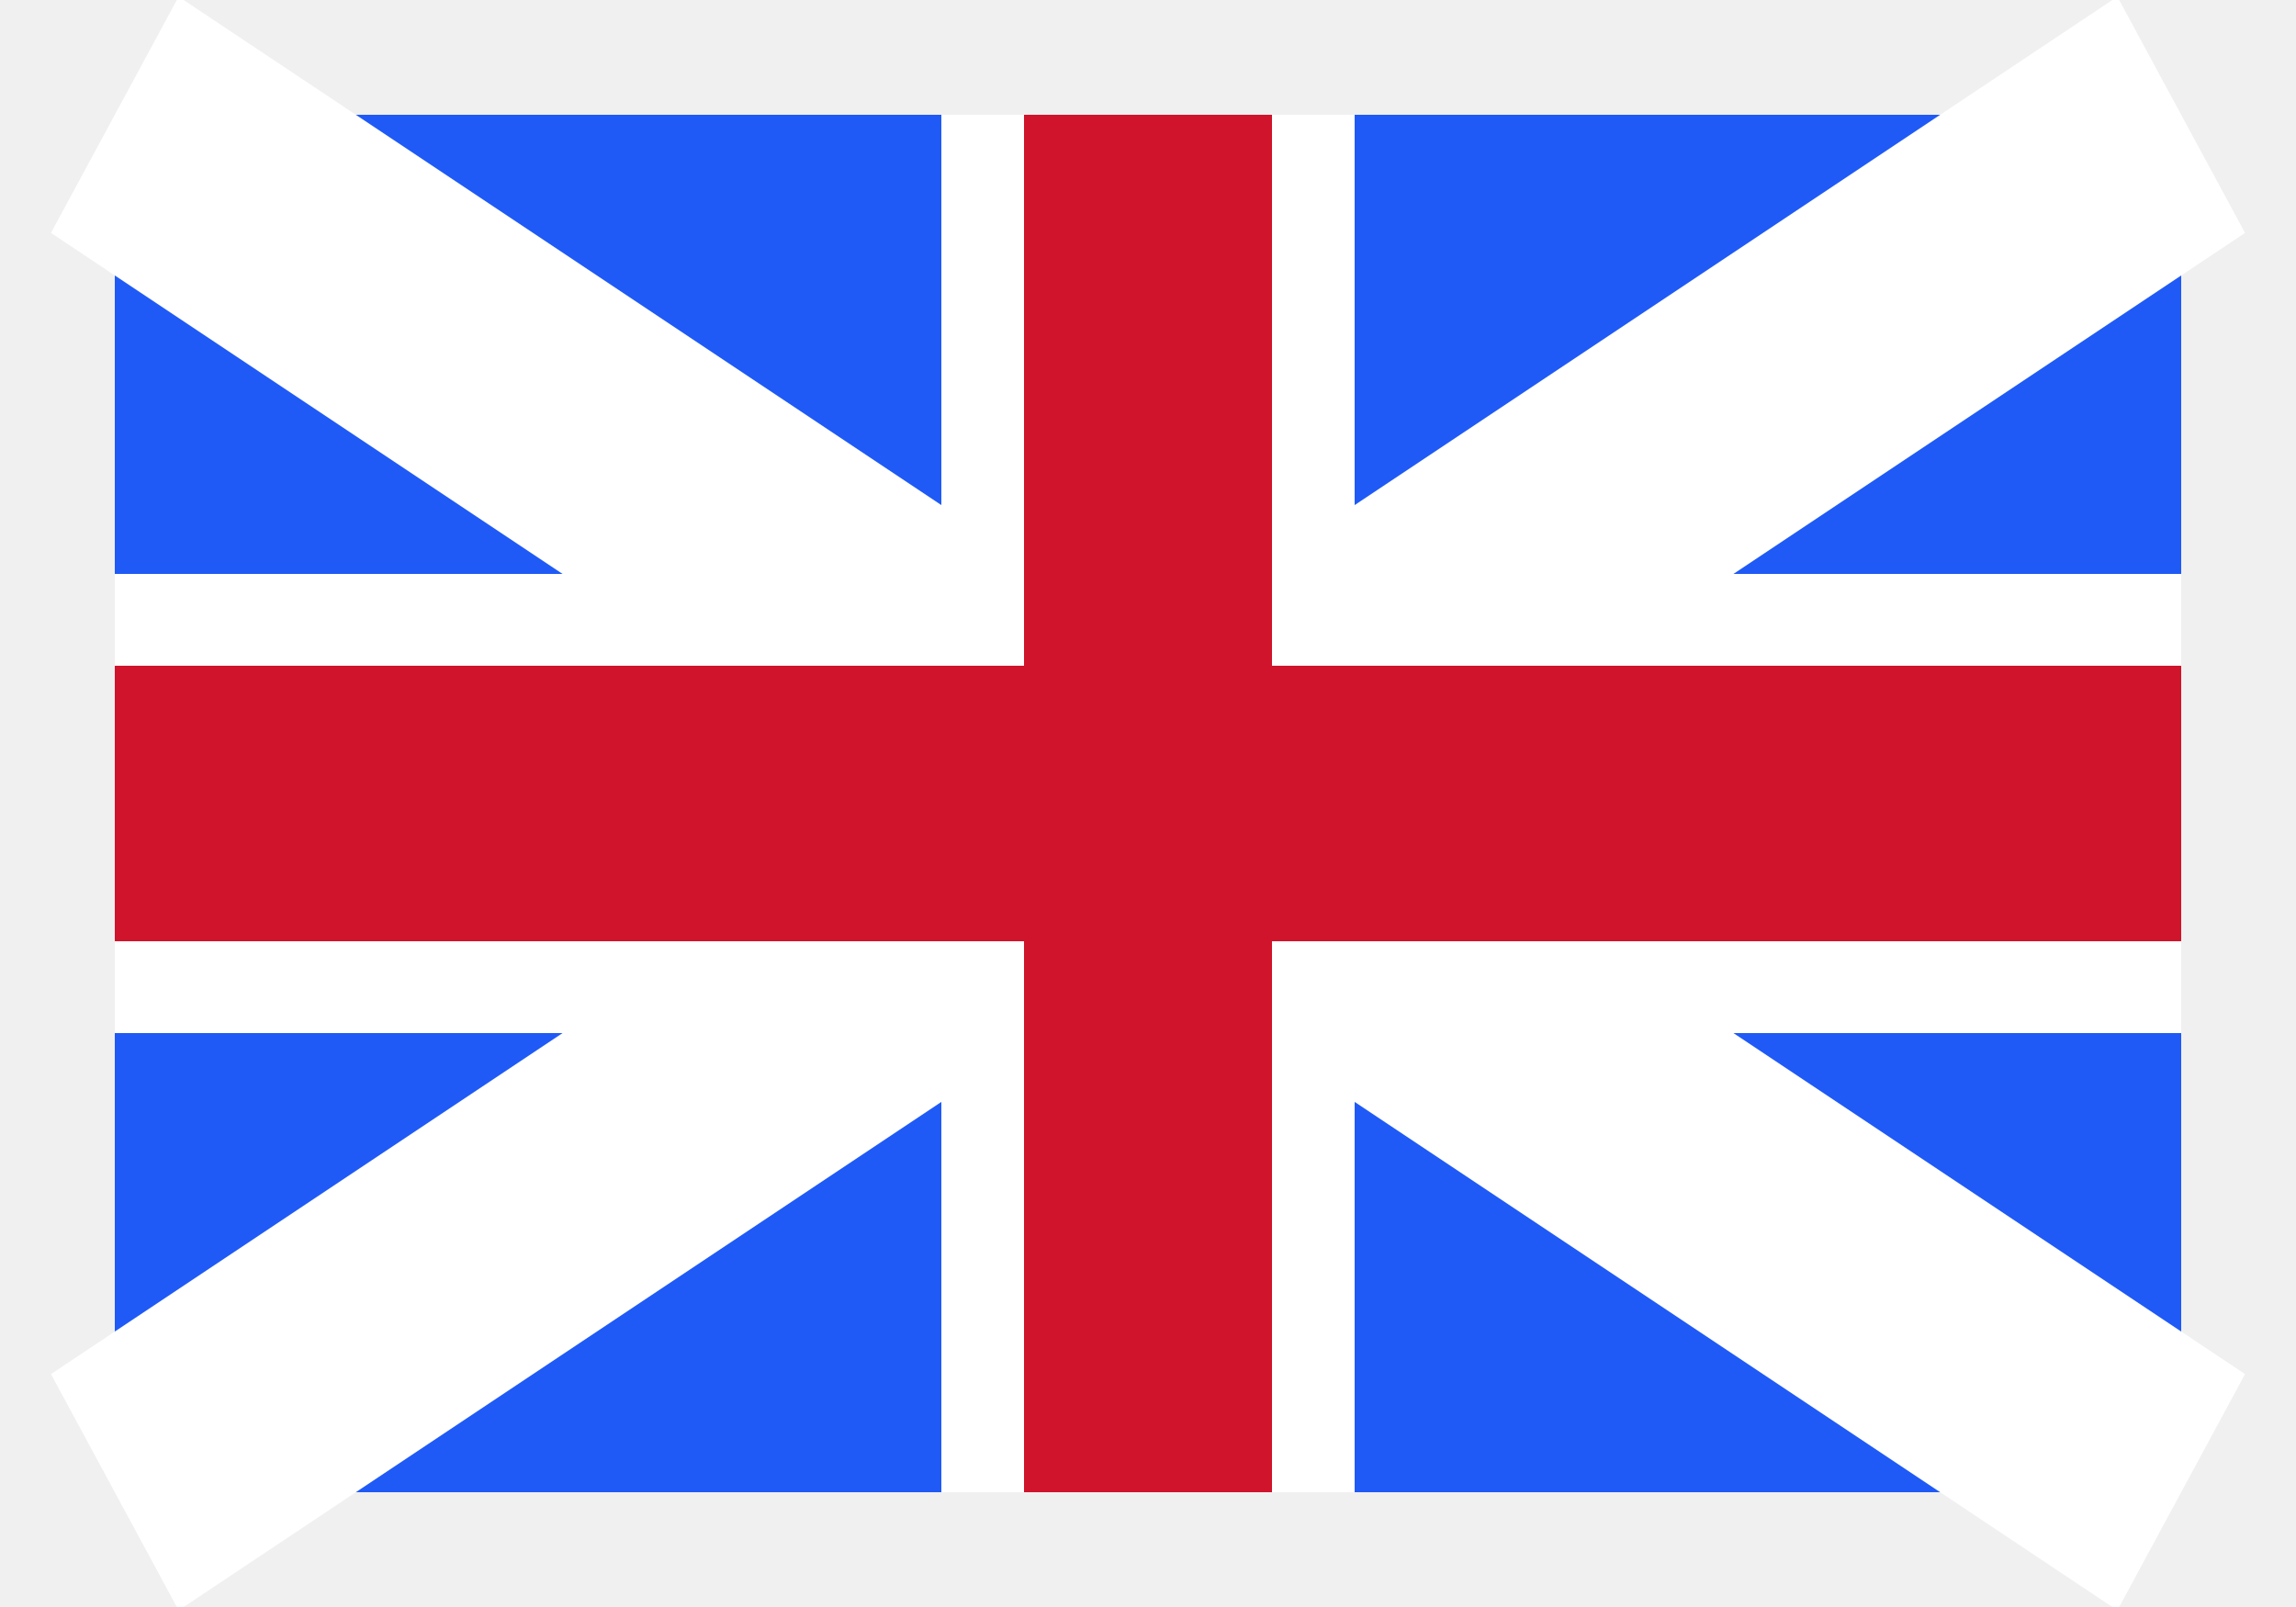
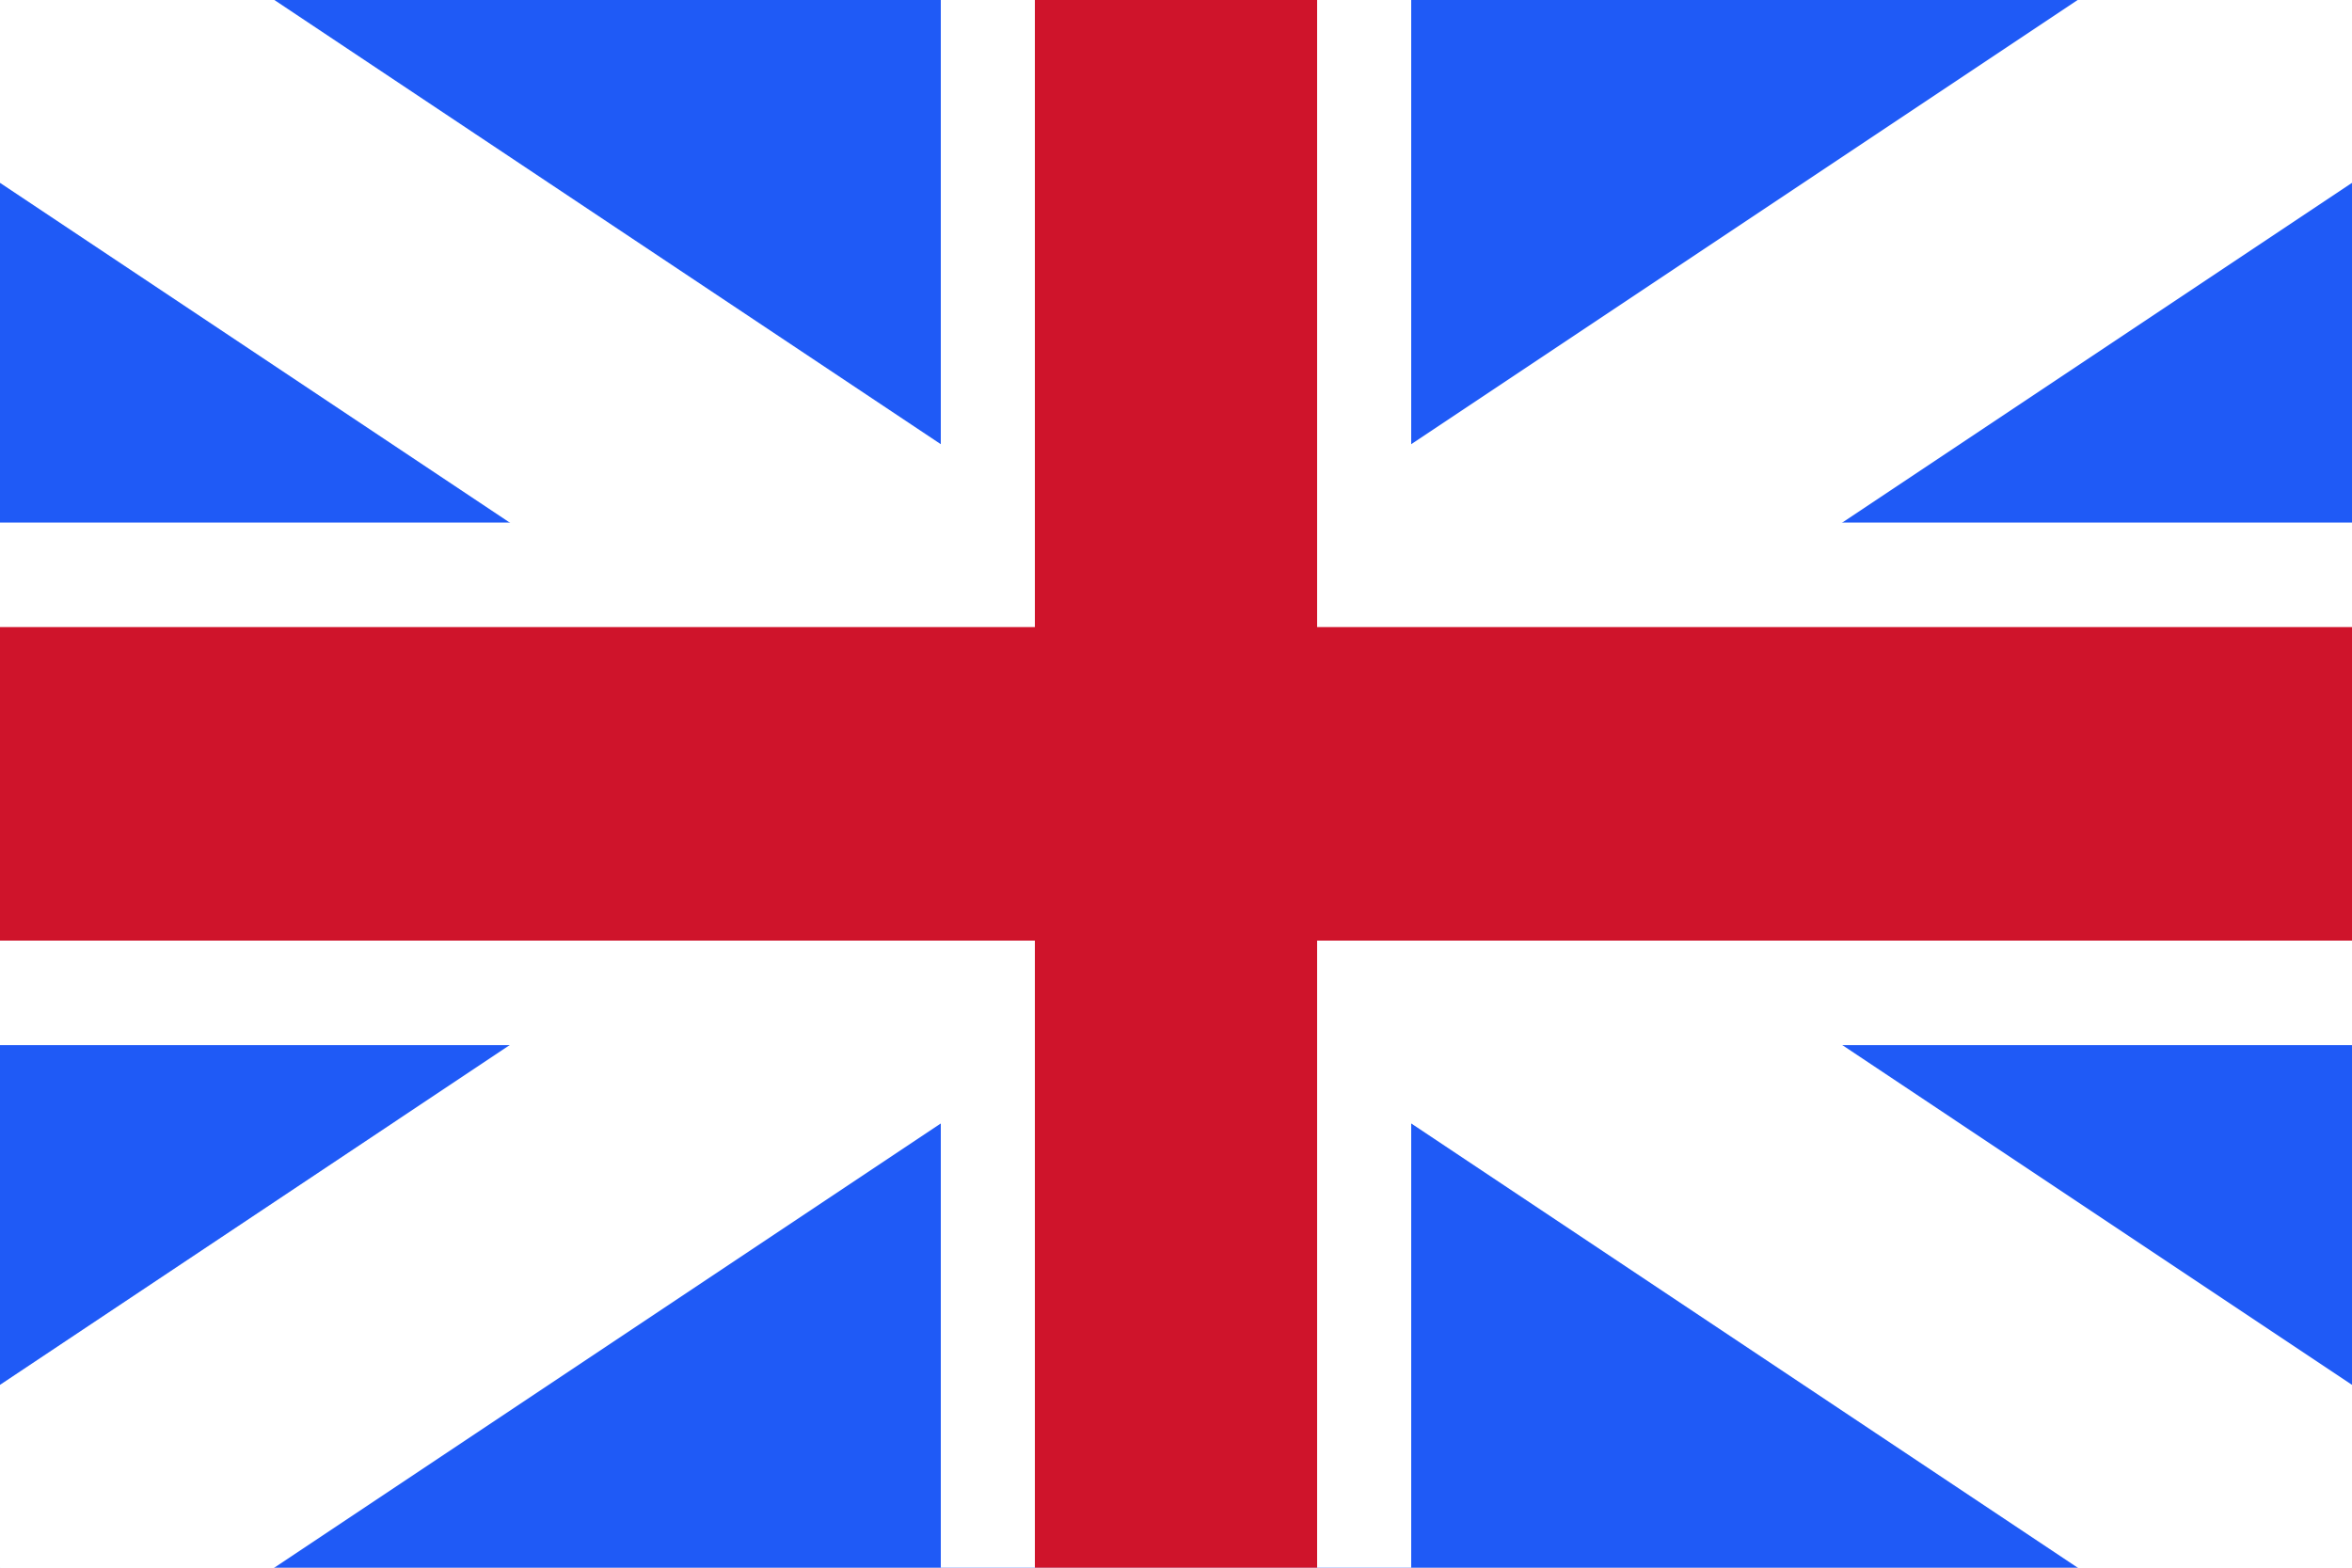
- <svg xmlns="http://www.w3.org/2000/svg" width="20" height="14" viewBox="0 0 20 14">
-   <g fill="none" transform="translate(0 -1)">
+ <svg xmlns="http://www.w3.org/2000/svg" viewBox="0 0 18 12">
+   <g fill="none" transform="translate(-1 -2)">
    <rect width="18" height="12" x="1" y="2" fill="#1F5AF6" />
    <path fill="#FFF" d="M0.444,3.029 L18.444,15.029 L19.556,12.971 L1.556,0.971 L0.444,3.029 Z M18.444,0.971 L0.444,12.971 L1.556,15.029 L19.556,3.029 L18.444,0.971 Z" />
    <path fill="#FFF" d="M8.2,2 L8.2,14 L11.8,14 L11.8,2 L8.2,2 Z M1,10 L19,10 L19,6 L1,6 L1,10 Z" />
    <path fill="#CF142B" d="M8.92,2 L8.92,14 L11.08,14 L11.08,2 L8.92,2 Z M1,9.2 L19,9.2 L19,6.8 L1,6.8 L1,9.2 Z" />
  </g>
</svg>
